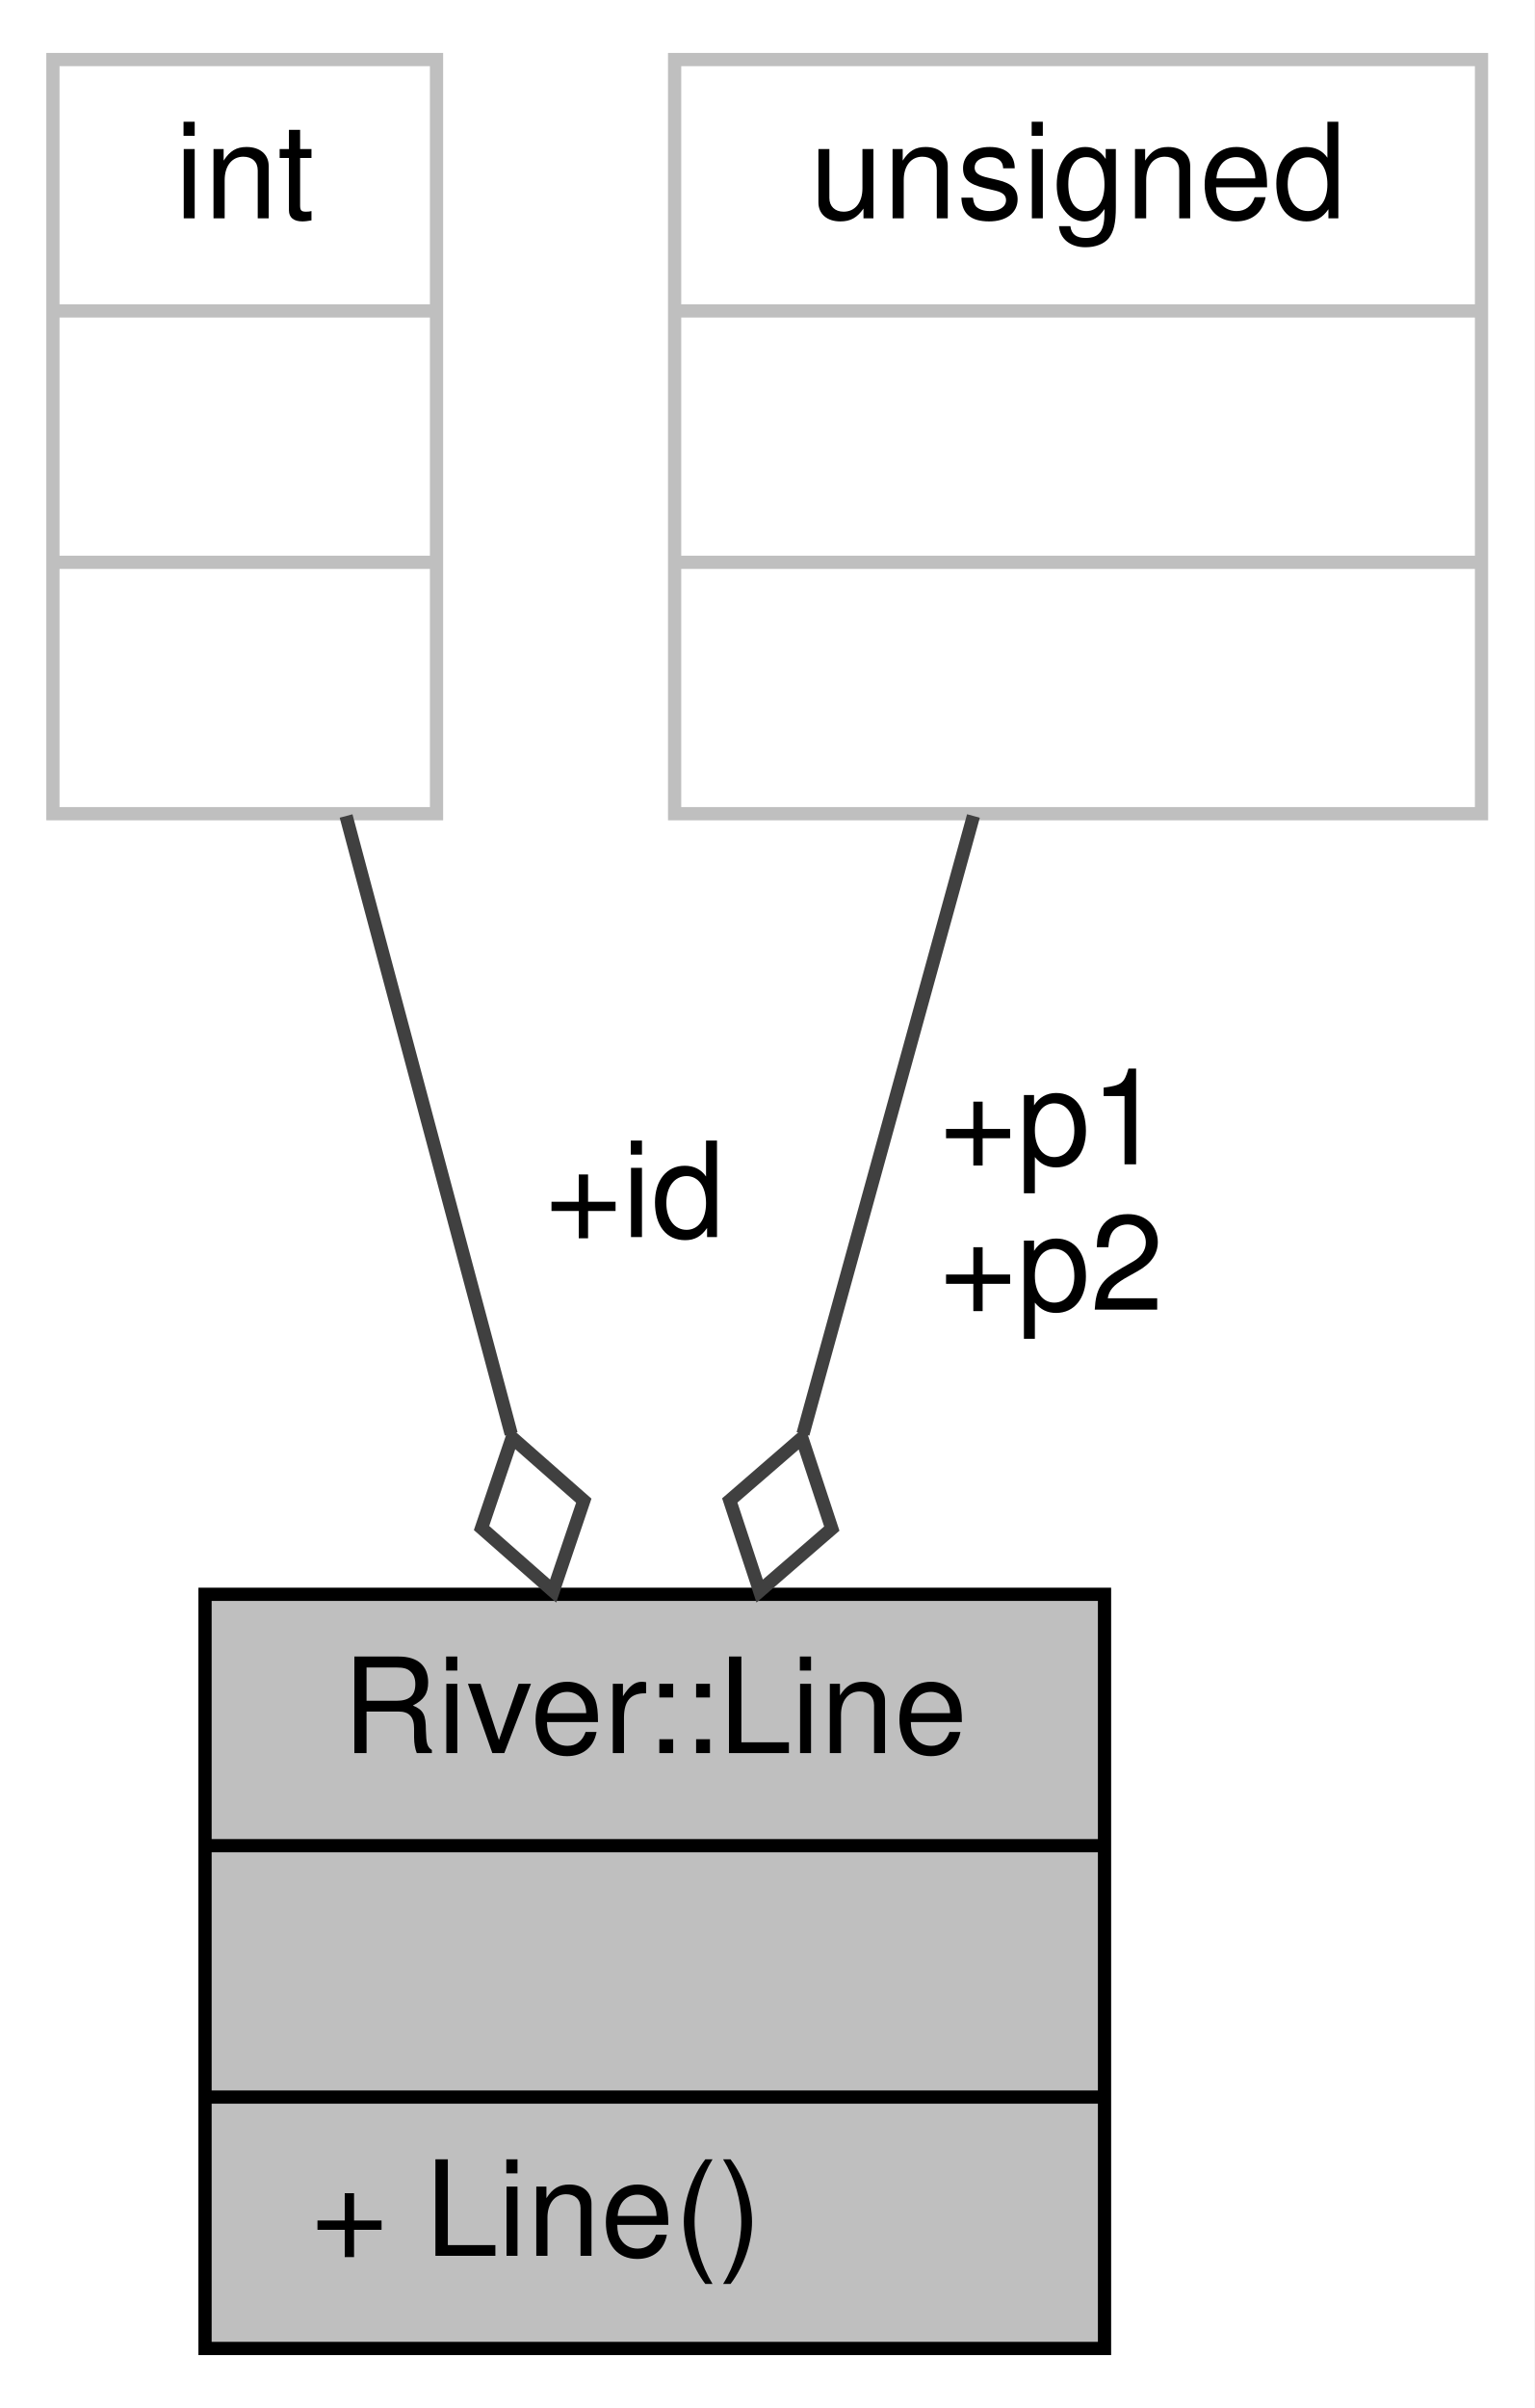
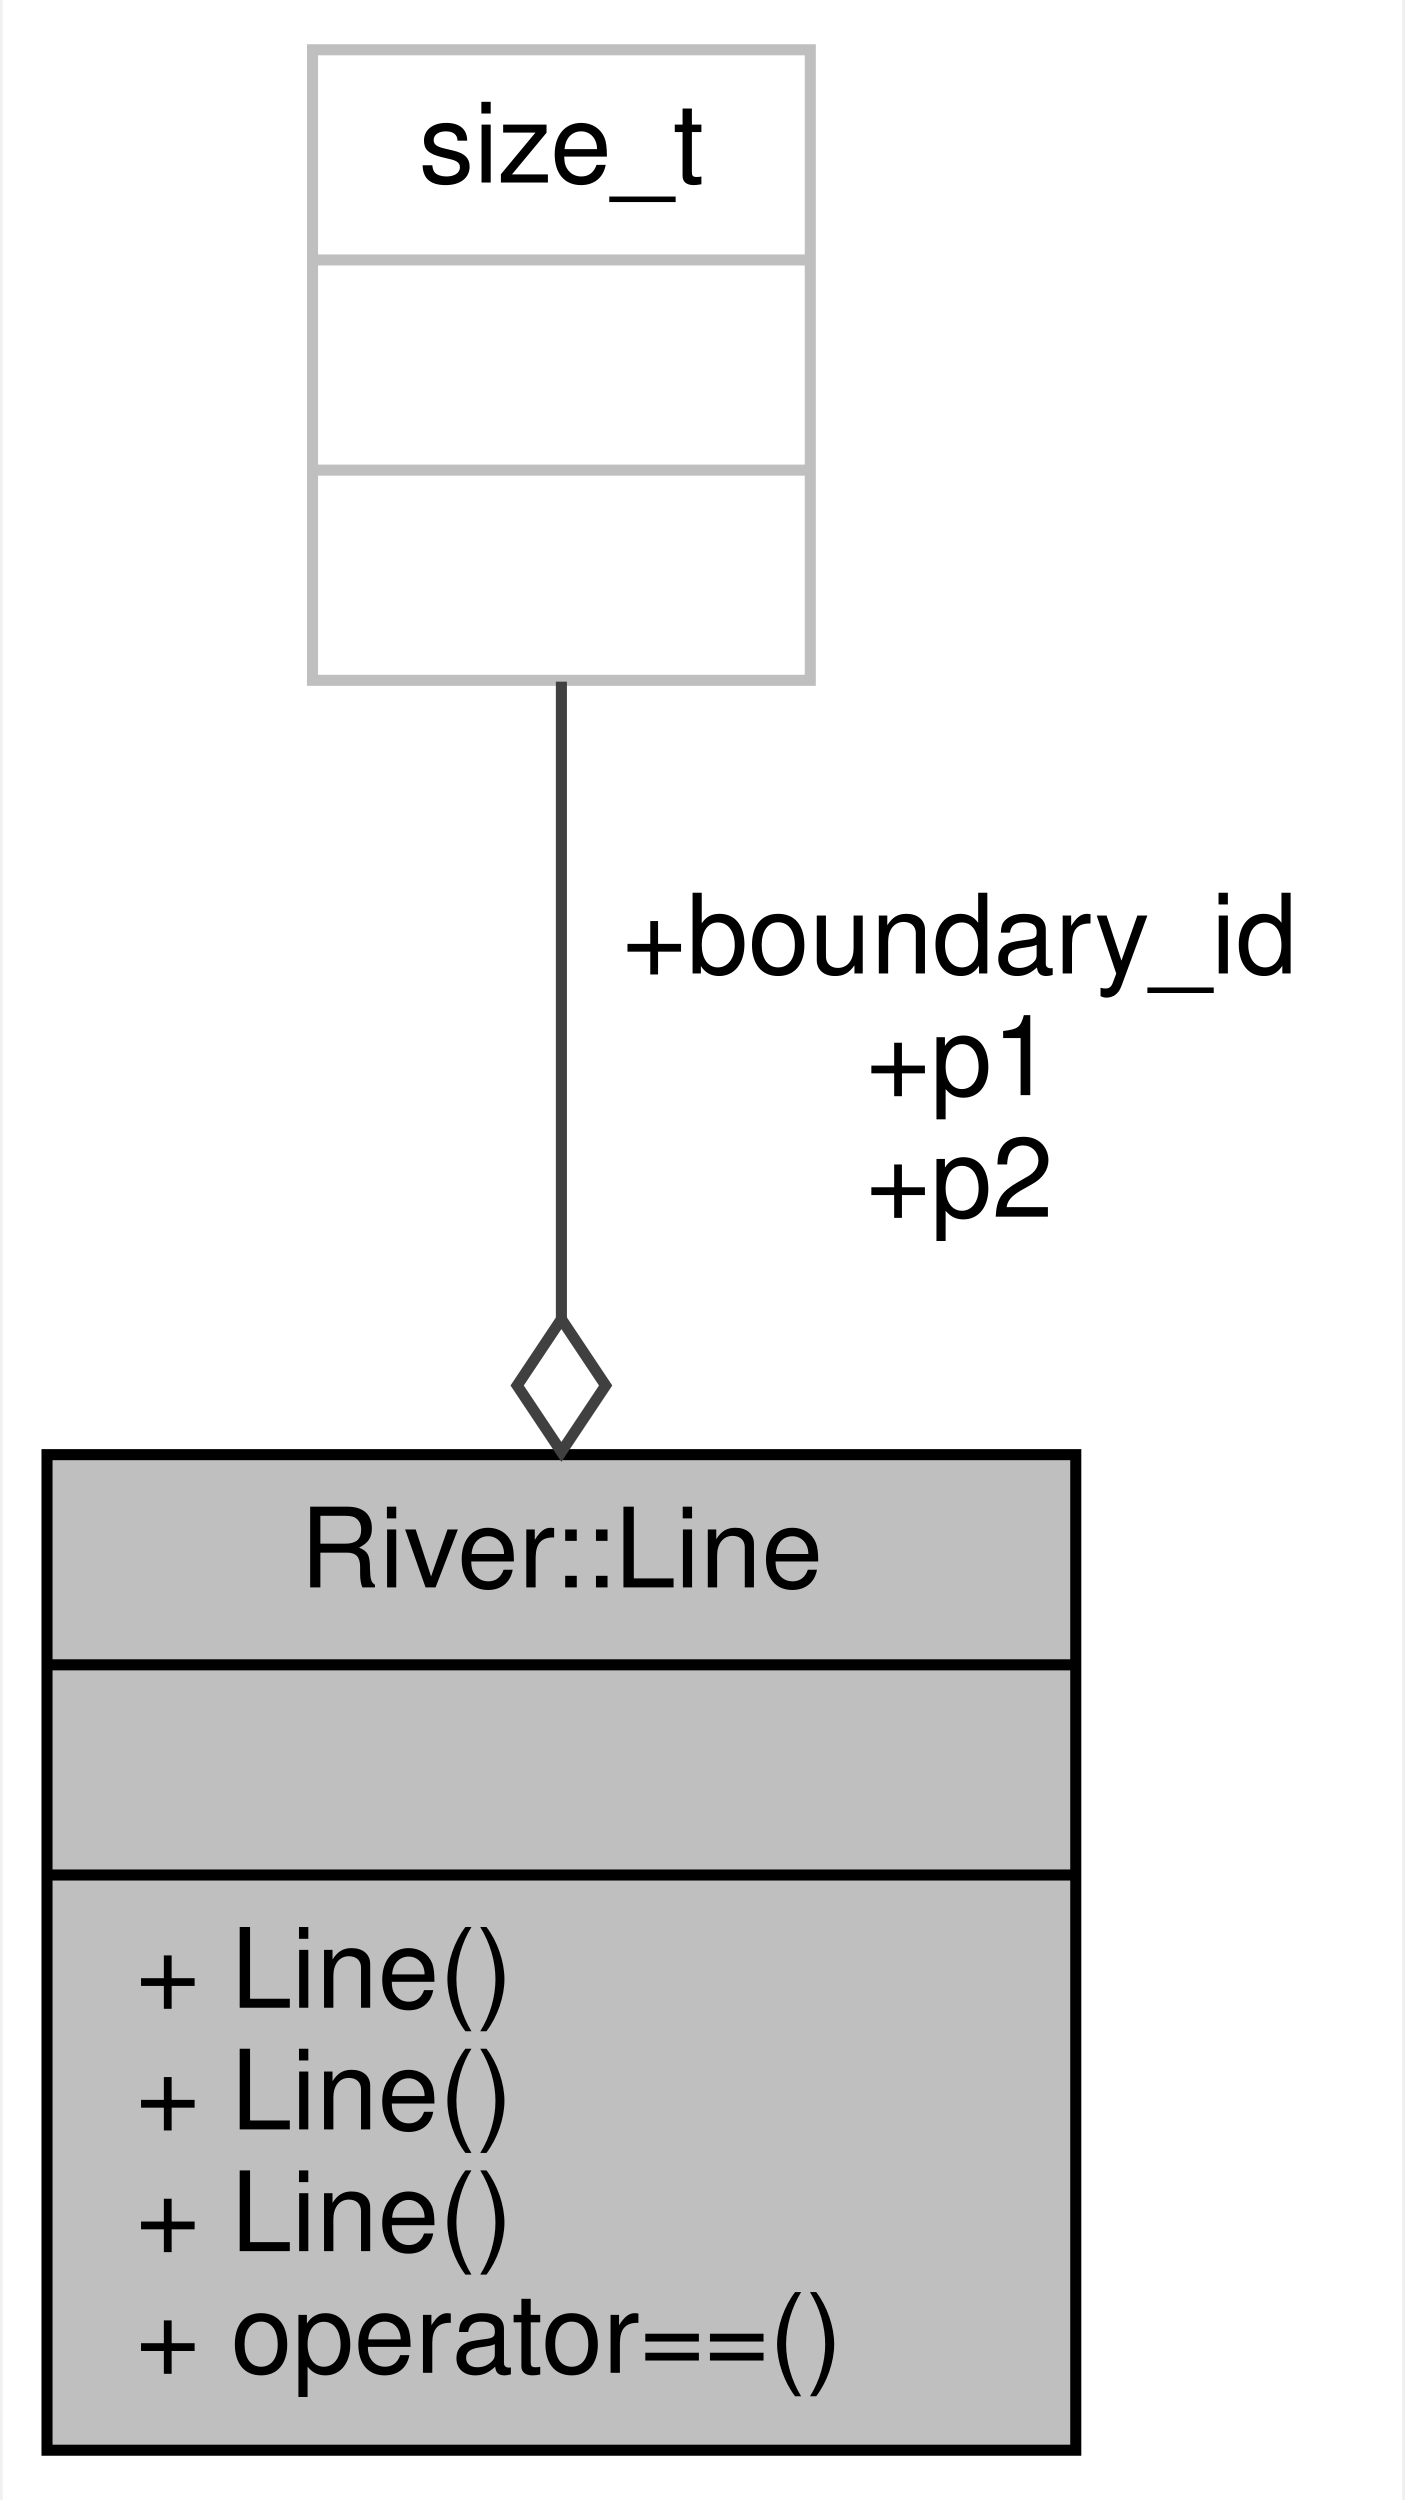
- <svg xmlns="http://www.w3.org/2000/svg" width="116pt" height="182pt" viewBox="0.00 0.00 116.00 182.00">
-   <g id="graph0" class="graph" transform="scale(1 1) rotate(0) translate(4 178)">
-     <polygon fill="#ffffff" stroke="transparent" points="-4,4 -4,-178 112,-178 112,4 -4,4" />
+ <svg xmlns="http://www.w3.org/2000/svg" xmlns:xlink="http://www.w3.org/1999/xlink" width="127pt" height="226pt" viewBox="0.00 0.00 126.50 226.00">
+   <g id="graph0" class="graph" transform="scale(1 1) rotate(0) translate(4 222)">
+     <polygon fill="white" stroke="transparent" points="-4,4 -4,-222 122.5,-222 122.5,4 -4,4" />
    <g id="node1" class="node">
-       <polygon fill="#bfbfbf" stroke="#000000" points="11.5,-.5 11.5,-57.5 79.5,-57.5 79.5,-.5 11.5,-.5" />
-       <text text-anchor="middle" x="45.5" y="-45.5" font-family="Helvetica,sans-Serif" font-size="10.00" fill="#000000">River::Line</text>
-       <polyline fill="none" stroke="#000000" points="11.5,-38.5 79.5,-38.5 " />
-       <text text-anchor="middle" x="45.5" y="-26.5" font-family="Helvetica,sans-Serif" font-size="10.00" fill="#000000"> </text>
-       <polyline fill="none" stroke="#000000" points="11.5,-19.5 79.5,-19.5 " />
-       <text text-anchor="start" x="19.5" y="-7.5" font-family="Helvetica,sans-Serif" font-size="10.00" fill="#000000">+ Line()</text>
+       <g id="a_node1">
+         <a xlink:title="Line - holds indexes of p1, p2 vertices and id. Its structure is depended on Mesh data structure.">
+           <polygon fill="#bfbfbf" stroke="black" points="0,-0.5 0,-90.5 93,-90.5 93,-0.5 0,-0.5" />
+           <text text-anchor="middle" x="46.5" y="-78.5" font-family="Helvetica,sans-Serif" font-size="10.00">River::Line</text>
+           <polyline fill="none" stroke="black" points="0,-71.5 93,-71.5 " />
+           <text text-anchor="middle" x="46.5" y="-59.5" font-family="Helvetica,sans-Serif" font-size="10.00"> </text>
+           <polyline fill="none" stroke="black" points="0,-52.5 93,-52.5 " />
+           <text text-anchor="start" x="8" y="-40.5" font-family="Helvetica,sans-Serif" font-size="10.00">+ Line()</text>
+           <text text-anchor="start" x="8" y="-29.5" font-family="Helvetica,sans-Serif" font-size="10.00">+ Line()</text>
+           <text text-anchor="start" x="8" y="-18.5" font-family="Helvetica,sans-Serif" font-size="10.00">+ Line()</text>
+           <text text-anchor="start" x="8" y="-7.5" font-family="Helvetica,sans-Serif" font-size="10.00">+ operator==()</text>
+         </a>
+       </g>
    </g>
    <g id="node2" class="node">
-       <polygon fill="#ffffff" stroke="#bfbfbf" points="0,-116.5 0,-173.5 29,-173.5 29,-116.5 0,-116.5" />
-       <text text-anchor="middle" x="14.5" y="-161.5" font-family="Helvetica,sans-Serif" font-size="10.00" fill="#000000">int</text>
-       <polyline fill="none" stroke="#bfbfbf" points="0,-154.5 29,-154.5 " />
-       <text text-anchor="middle" x="14.5" y="-142.5" font-family="Helvetica,sans-Serif" font-size="10.00" fill="#000000"> </text>
-       <polyline fill="none" stroke="#bfbfbf" points="0,-135.5 29,-135.5 " />
-       <text text-anchor="middle" x="14.5" y="-123.5" font-family="Helvetica,sans-Serif" font-size="10.00" fill="#000000"> </text>
+       <g id="a_node2">
+         <a xlink:title=" ">
+           <polygon fill="white" stroke="#bfbfbf" points="24,-160.5 24,-217.5 69,-217.5 69,-160.5 24,-160.5" />
+           <text text-anchor="middle" x="46.5" y="-205.5" font-family="Helvetica,sans-Serif" font-size="10.00">size_t</text>
+           <polyline fill="none" stroke="#bfbfbf" points="24,-198.5 69,-198.5 " />
+           <text text-anchor="middle" x="46.5" y="-186.5" font-family="Helvetica,sans-Serif" font-size="10.00"> </text>
+           <polyline fill="none" stroke="#bfbfbf" points="24,-179.5 69,-179.5 " />
+           <text text-anchor="middle" x="46.5" y="-167.5" font-family="Helvetica,sans-Serif" font-size="10.00"> </text>
+         </a>
+       </g>
    </g>
    <g id="edge1" class="edge">
-       <path fill="none" stroke="#404040" d="M22.163,-116.326C25.926,-102.244 30.526,-85.032 34.644,-69.623" />
-       <polygon fill="none" stroke="#404040" points="34.719,-69.34 32.404,-62.51 37.818,-57.746 40.133,-64.576 34.719,-69.34" />
-       <text text-anchor="middle" x="44" y="-84.5" font-family="Helvetica,sans-Serif" font-size="10.00" fill="#000000"> +id</text>
-     </g>
-     <g id="node3" class="node">
-       <polygon fill="#ffffff" stroke="#bfbfbf" points="47,-116.5 47,-173.5 108,-173.5 108,-116.5 47,-116.5" />
-       <text text-anchor="middle" x="77.5" y="-161.5" font-family="Helvetica,sans-Serif" font-size="10.00" fill="#000000">unsigned</text>
-       <polyline fill="none" stroke="#bfbfbf" points="47,-154.5 108,-154.5 " />
-       <text text-anchor="middle" x="77.5" y="-142.5" font-family="Helvetica,sans-Serif" font-size="10.00" fill="#000000"> </text>
-       <polyline fill="none" stroke="#bfbfbf" points="47,-135.5 108,-135.5 " />
-       <text text-anchor="middle" x="77.5" y="-123.5" font-family="Helvetica,sans-Serif" font-size="10.00" fill="#000000"> </text>
-     </g>
-     <g id="edge2" class="edge">
-       <path fill="none" stroke="#404040" d="M69.59,-116.326C65.705,-102.244 60.957,-85.032 56.706,-69.623" />
-       <polygon fill="none" stroke="#404040" points="56.621,-69.314 51.17,-64.594 53.43,-57.746 58.882,-62.467 56.621,-69.314" />
-       <text text-anchor="middle" x="75.5" y="-90" font-family="Helvetica,sans-Serif" font-size="10.00" fill="#000000"> +p1</text>
-       <text text-anchor="middle" x="75.5" y="-79" font-family="Helvetica,sans-Serif" font-size="10.00" fill="#000000">+p2</text>
+       <path fill="none" stroke="#404040" d="M46.5,-160.38C46.5,-144 46.5,-122.62 46.5,-102.82" />
+       <polygon fill="none" stroke="#404040" points="46.5,-102.75 42.5,-96.75 46.5,-90.75 50.5,-96.75 46.5,-102.75" />
+       <text text-anchor="middle" x="82.5" y="-134" font-family="Helvetica,sans-Serif" font-size="10.00"> +boundary_id</text>
+       <text text-anchor="middle" x="82.5" y="-123" font-family="Helvetica,sans-Serif" font-size="10.00">+p1</text>
+       <text text-anchor="middle" x="82.5" y="-112" font-family="Helvetica,sans-Serif" font-size="10.00">+p2</text>
    </g>
  </g>
</svg>
